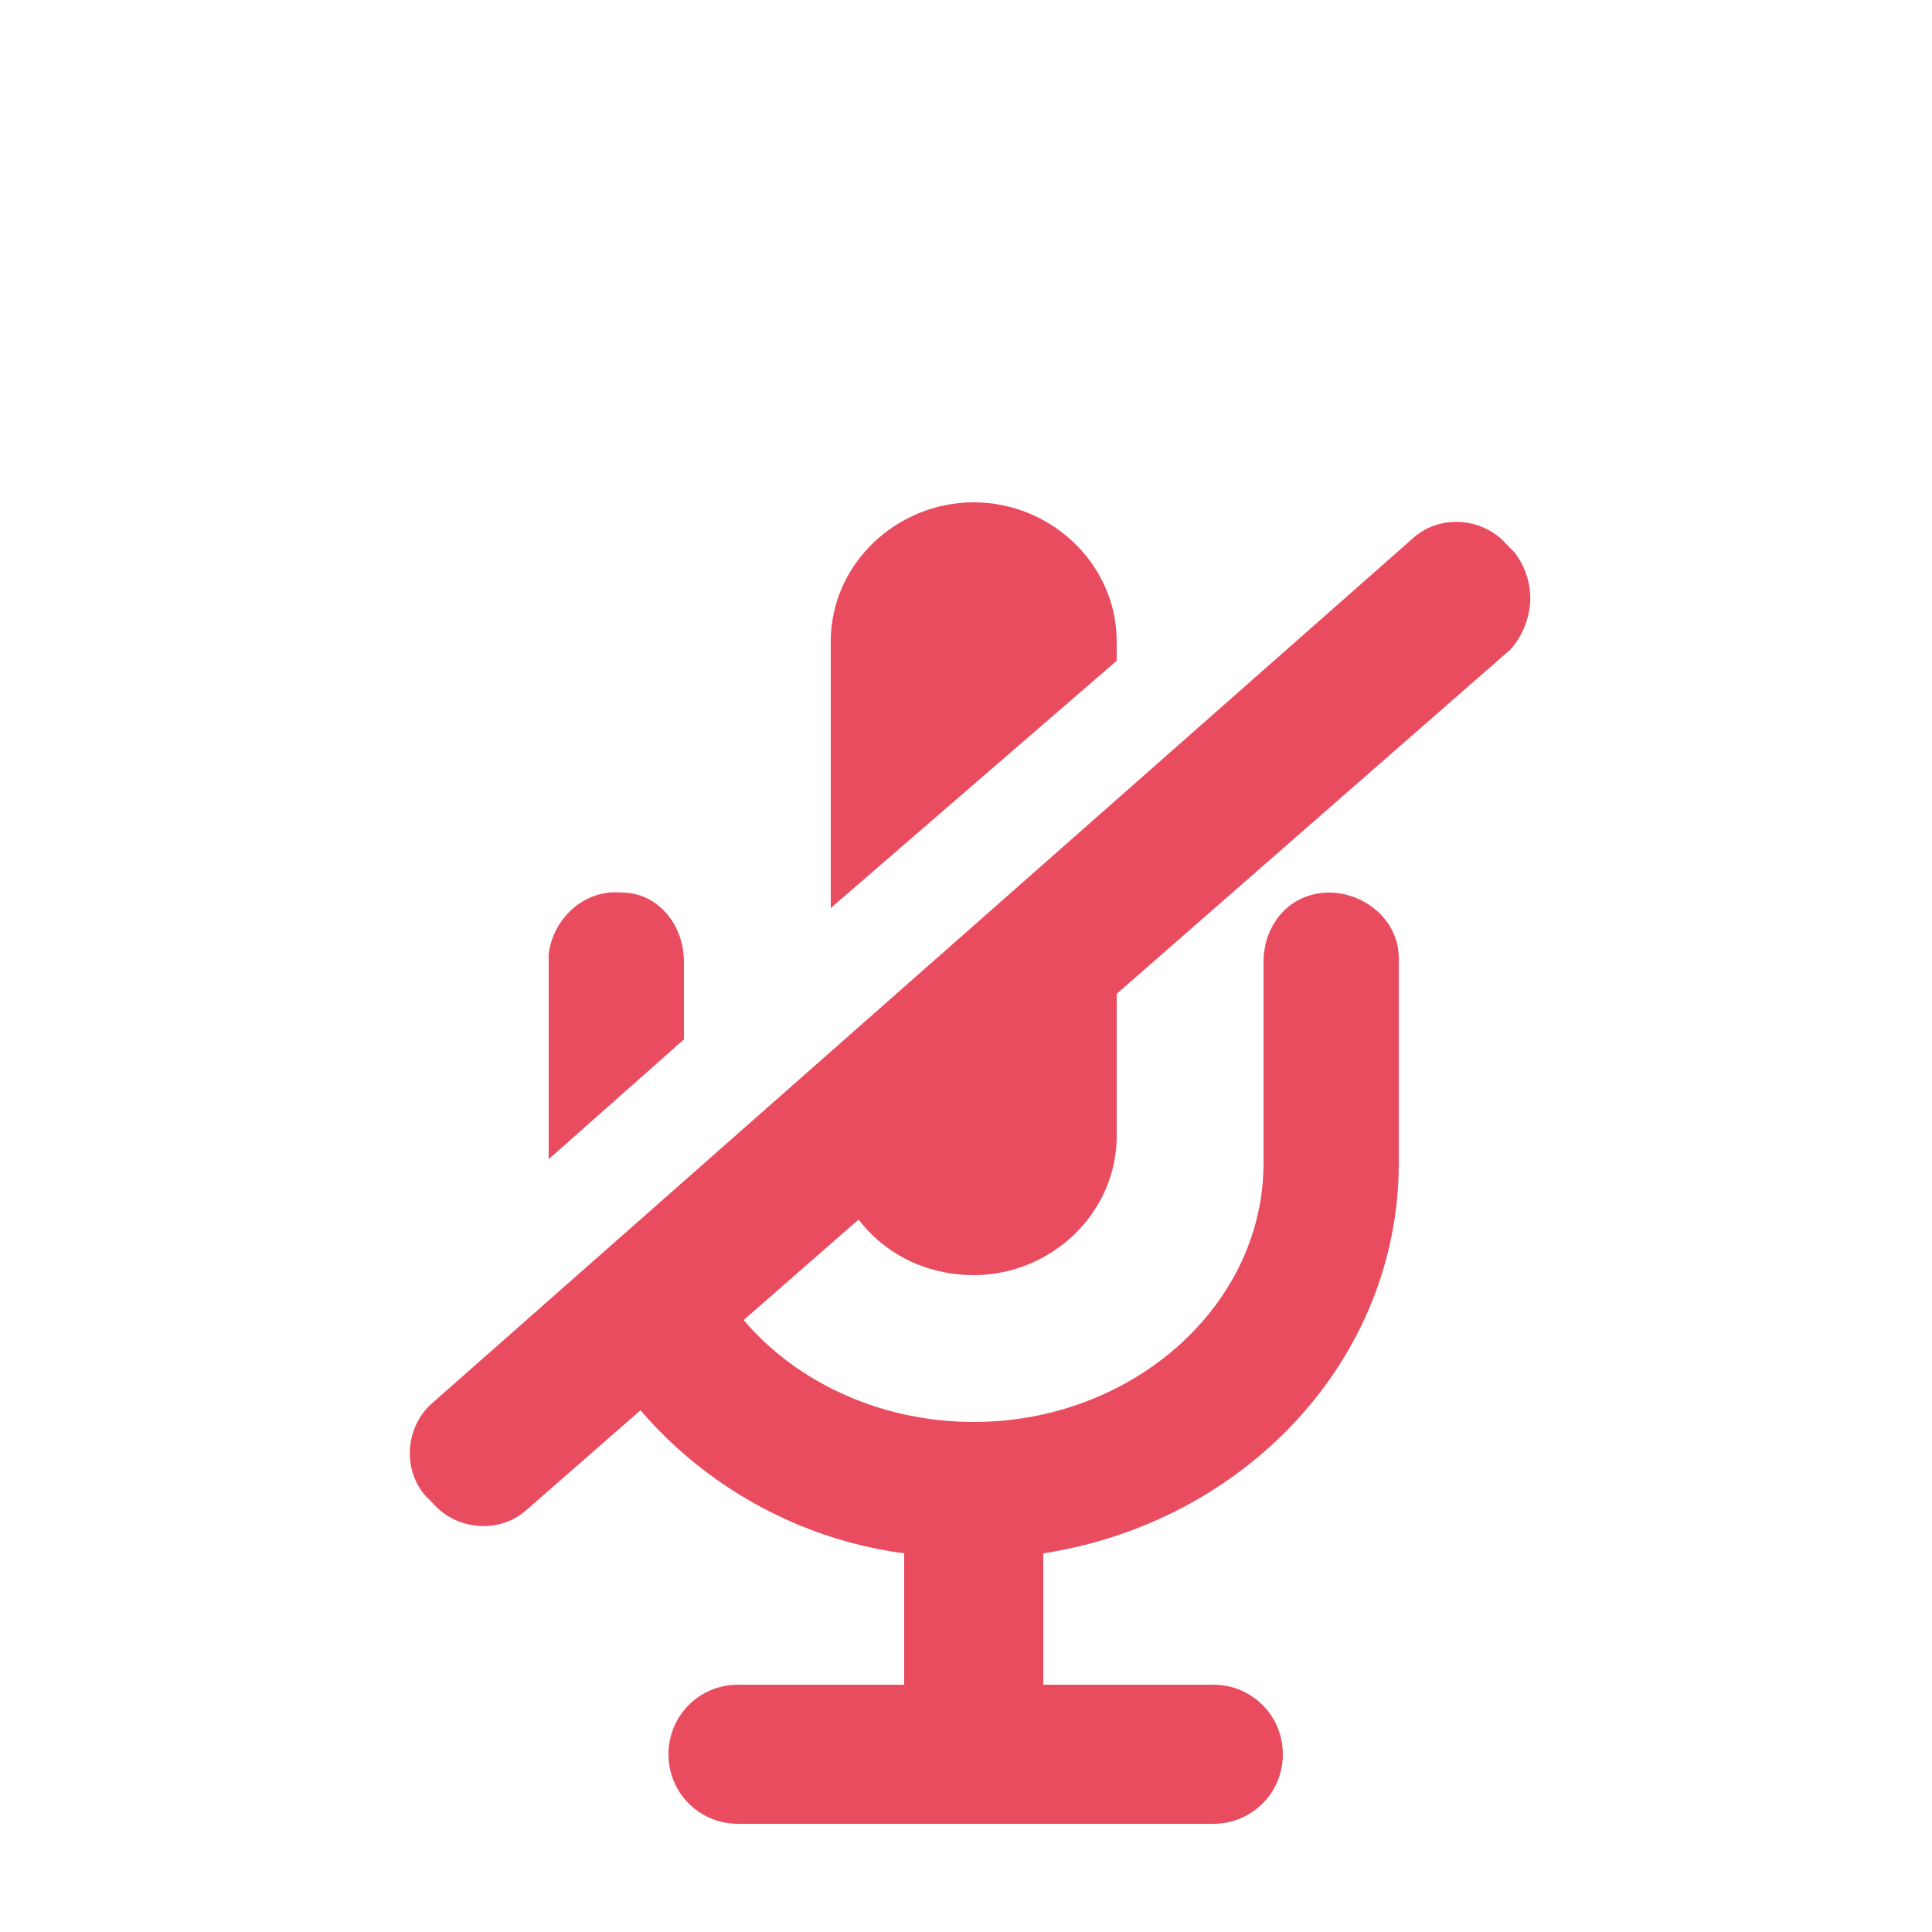
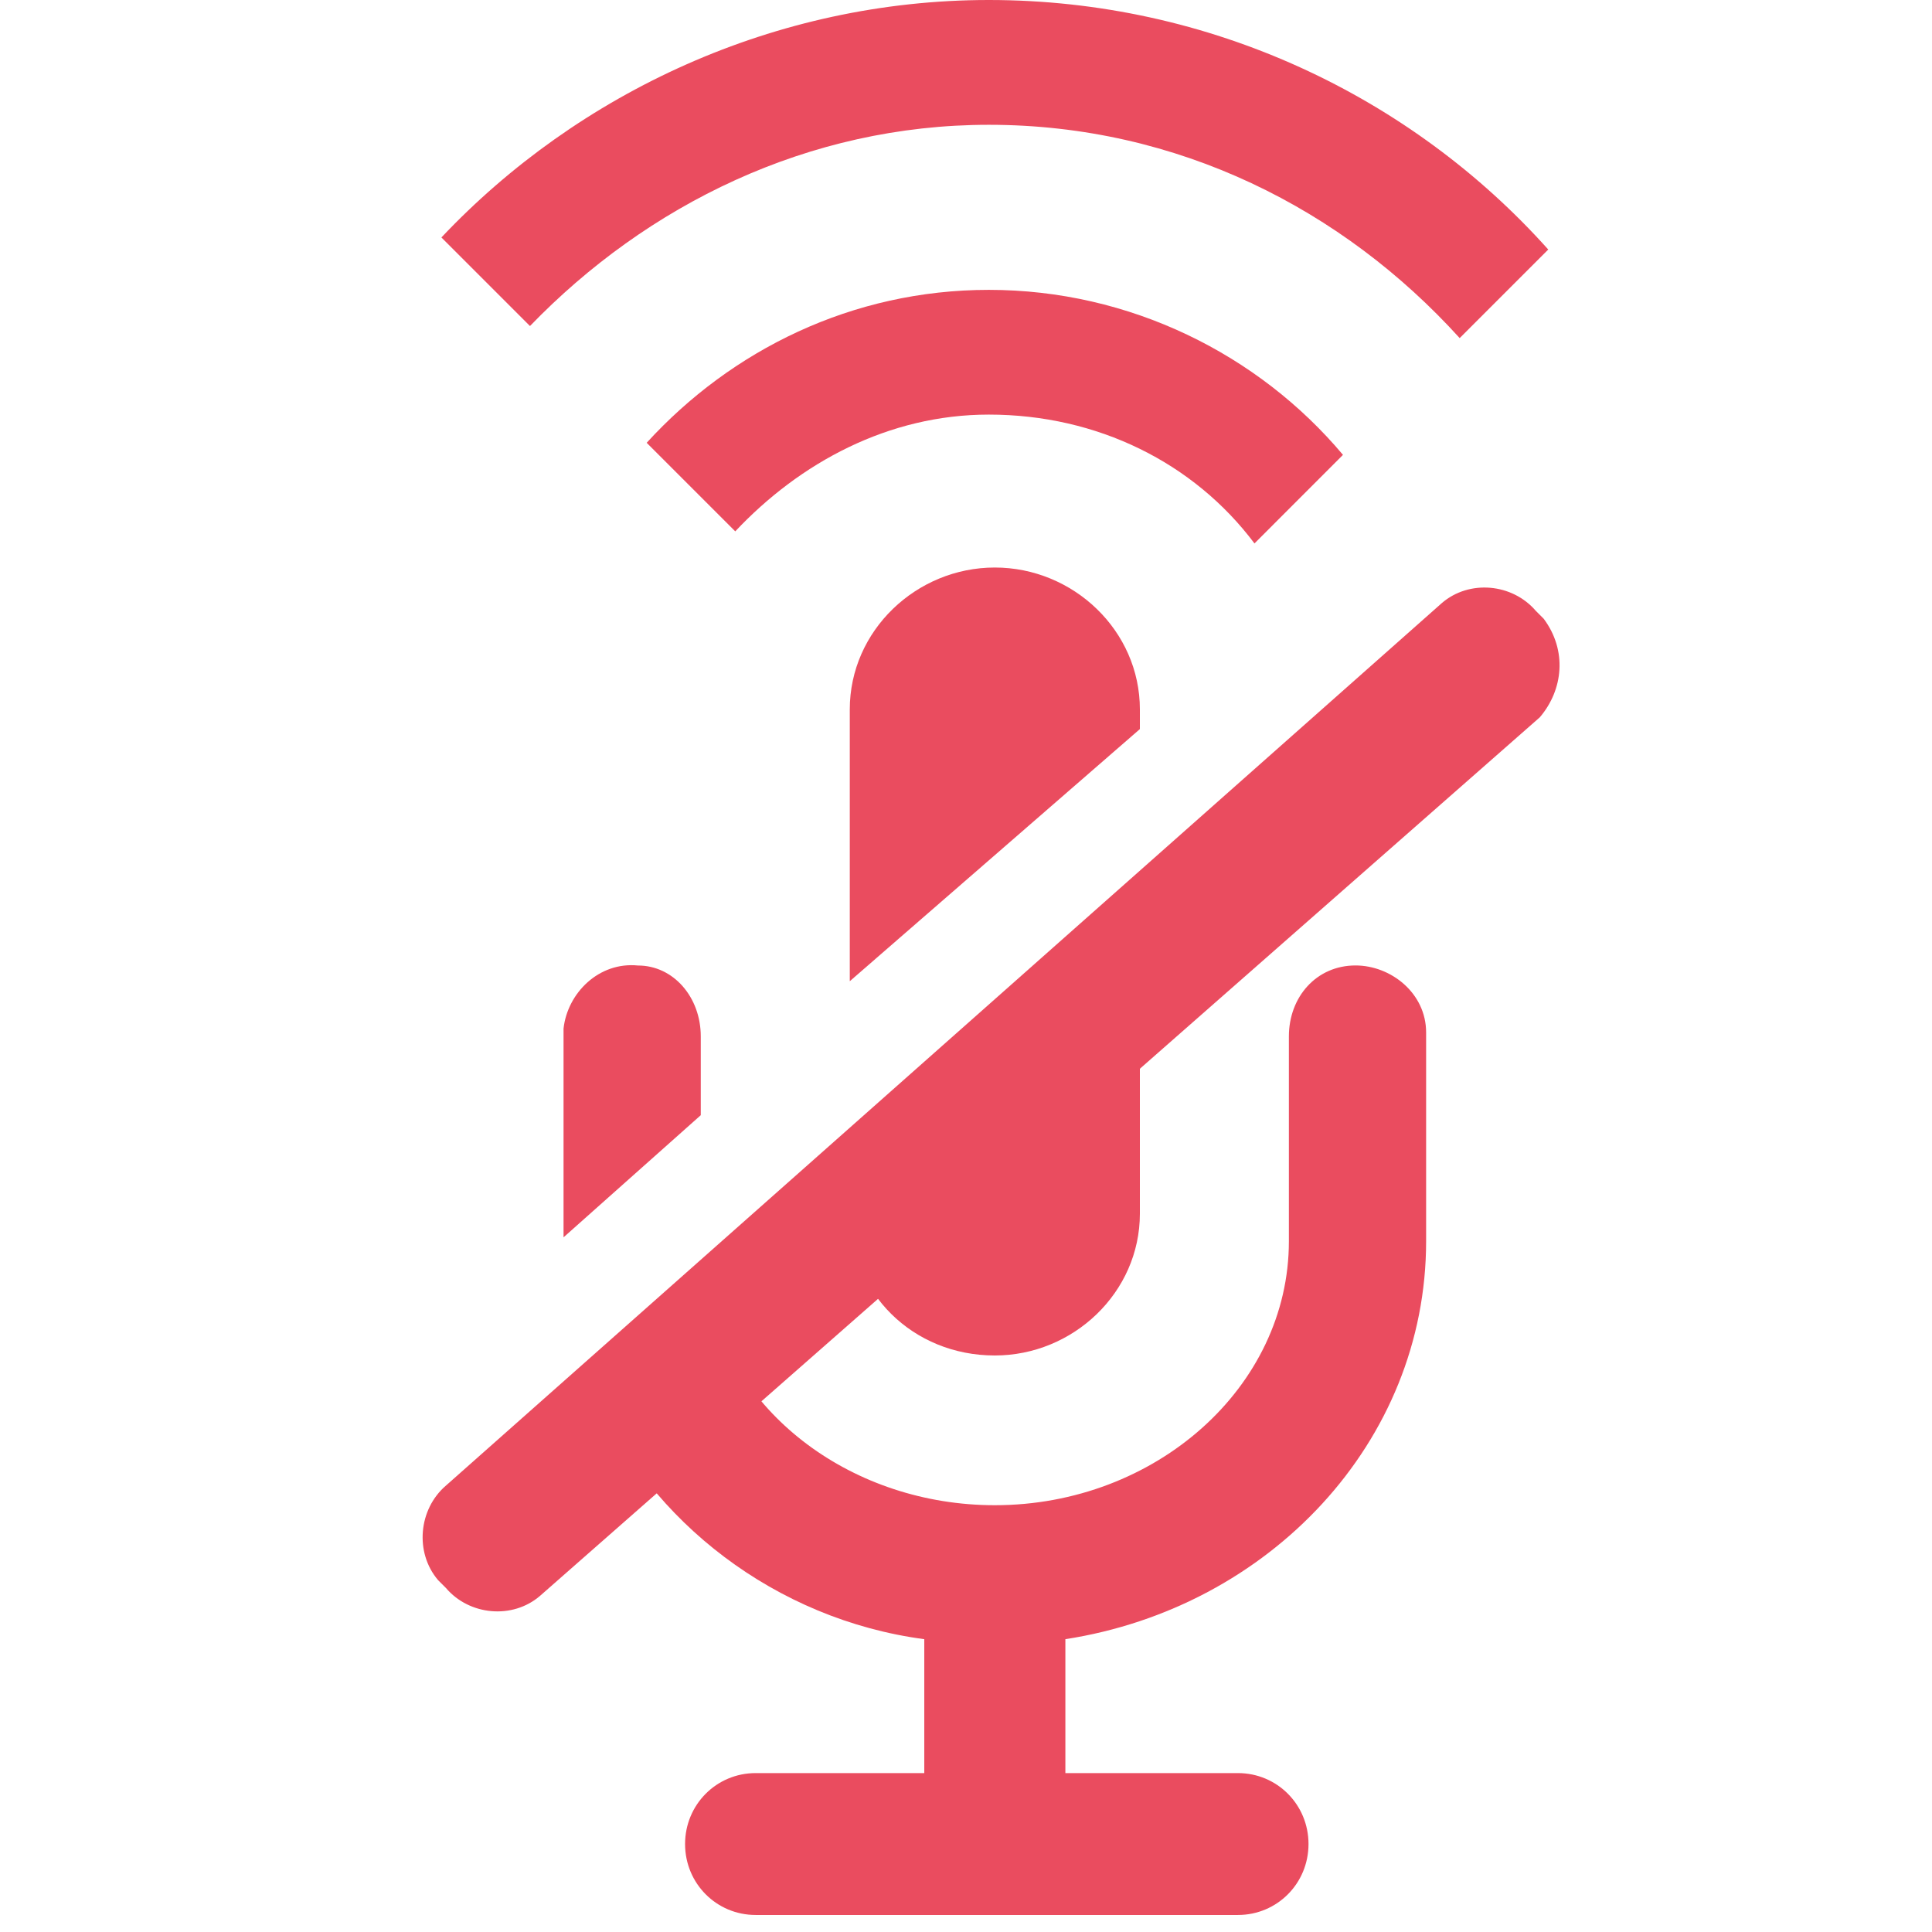
- <svg xmlns="http://www.w3.org/2000/svg" version="1.1" id="svg2" x="0px" y="0px" viewBox="0 0 50 50" style="enable-background:new 0 0 50 50;" xml:space="preserve">
-   <style type="text/css">
- 	.st0{fill:#EA4C5F;}
- </style>
-   <g id="Layer_2">
- </g>
-   <g id="Layer_1">
-     <path id="path8" class="st0" d="M28.9,17.1v-0.5c0-2-1.7-3.6-3.7-3.6l0,0c-2,0-3.7,1.6-3.7,3.6v6.9L28.9,17.1z" />
-     <path id="path10" class="st0" d="M21.5,29.2v0.2c0,2,1.6,3.6,3.7,3.6l0,0c2,0,3.7-1.6,3.7-3.6v-6.6L21.5,29.2z" />
-     <path id="path12" class="st0" d="M39.1,16.8L13.6,39.1c-0.7,0.6-1.8,0.5-2.4-0.2L11,38.7c-0.6-0.7-0.5-1.8,0.2-2.4l25.4-22.4   c0.7-0.6,1.8-0.5,2.4,0.2l0.2,0.2C39.8,15.1,39.7,16.1,39.1,16.8z" />
-     <path id="path14" class="st0" d="M23.4,40.2v3.4h-4.3c-1,0-1.8,0.8-1.8,1.8s0.8,1.8,1.8,1.8h12.3c1,0,1.8-0.8,1.8-1.8   s-0.8-1.8-1.8-1.8H27v-3.4c5.2-0.8,9.2-5,9.2-10.1c0-0.1,0-5.1,0-5.3c0-1-0.9-1.7-1.8-1.7c-1,0-1.7,0.8-1.7,1.8c0,0.3,0,4.8,0,5.2   c0,3.7-3.4,6.7-7.5,6.7c-3.6,0-6.7-2.3-7.3-5.4L15,34C16.4,37.2,19.6,39.7,23.4,40.2z" />
-     <path id="path16" class="st0" d="M17.7,24.9c0-1-0.7-1.8-1.6-1.8c-1-0.1-1.8,0.7-1.9,1.6c0,0.2,0,4.2,0,5.3l3.5-3.1   C17.7,25.9,17.7,25,17.7,24.9z" />
-   </g>
+ <svg xmlns="http://www.w3.org/2000/svg" width="32" height="32" viewBox="0 0 32 32" fill="none">
+   <path d="M18.88 12.076V11.75C18.88 10.444 17.776 9.4 16.477 9.4C15.179 9.4 14.075 10.444 14.075 11.75V16.252L18.88 12.076Z" fill="#EA4C5F" />
+   <path d="M14.075 19.971V20.102C14.075 21.407 15.114 22.451 16.477 22.451C17.776 22.451 18.88 21.407 18.88 20.102V15.795L14.075 19.971Z" fill="#EA4C5F" />
+   <path d="M25.504 11.881L8.944 26.433C8.49 26.824 7.775 26.759 7.386 26.302L7.256 26.172C6.866 25.715 6.931 24.997 7.386 24.606L23.881 9.989C24.335 9.597 25.049 9.662 25.439 10.119L25.569 10.249C25.959 10.772 25.894 11.424 25.504 11.881Z" fill="#EA4C5F" />
+   <path d="M15.309 27.15V29.368H12.516C11.867 29.368 11.347 29.89 11.347 30.543C11.347 31.196 11.867 31.718 12.516 31.718H20.504C21.153 31.718 21.673 31.196 21.673 30.543C21.673 29.89 21.153 29.368 20.504 29.368H17.646V27.15C21.023 26.628 23.621 23.887 23.621 20.559C23.621 20.494 23.621 17.231 23.621 17.101C23.621 16.448 23.036 15.991 22.452 15.991C21.803 15.991 21.348 16.513 21.348 17.166C21.348 17.362 21.348 20.298 21.348 20.559C21.348 22.974 19.14 24.931 16.477 24.931C14.14 24.931 12.126 23.43 11.737 21.407L9.854 23.104C10.763 25.192 12.841 26.823 15.309 27.15Z" fill="#EA4C5F" />
+   <path d="M11.607 17.166C11.607 16.514 11.152 15.992 10.568 15.992C9.918 15.927 9.399 16.449 9.334 17.036C9.334 17.166 9.334 19.777 9.334 20.494L11.607 18.471C11.607 17.819 11.607 17.232 11.607 17.166Z" fill="#EA4C5F" />
+   <path d="M20.778 9.001L22.244 7.534C20.844 5.867 18.711 4.801 16.378 4.801C14.111 4.801 12.111 5.801 10.711 7.334C11.178 7.801 11.711 8.334 12.178 8.801C13.245 7.667 14.711 6.867 16.378 6.867C18.178 6.867 19.778 7.667 20.778 9.001Z" fill="#EA4C5F" />
+   <path d="M24.177 5.6L25.644 4.133C23.378 1.6 20.044 0 16.378 0C12.844 0 9.578 1.533 7.311 3.933C7.778 4.4 8.311 4.933 8.778 5.4C10.711 3.4 13.378 2.067 16.378 2.067C19.511 2.067 22.244 3.467 24.177 5.6Z" fill="#EA4C5F" />
</svg>
